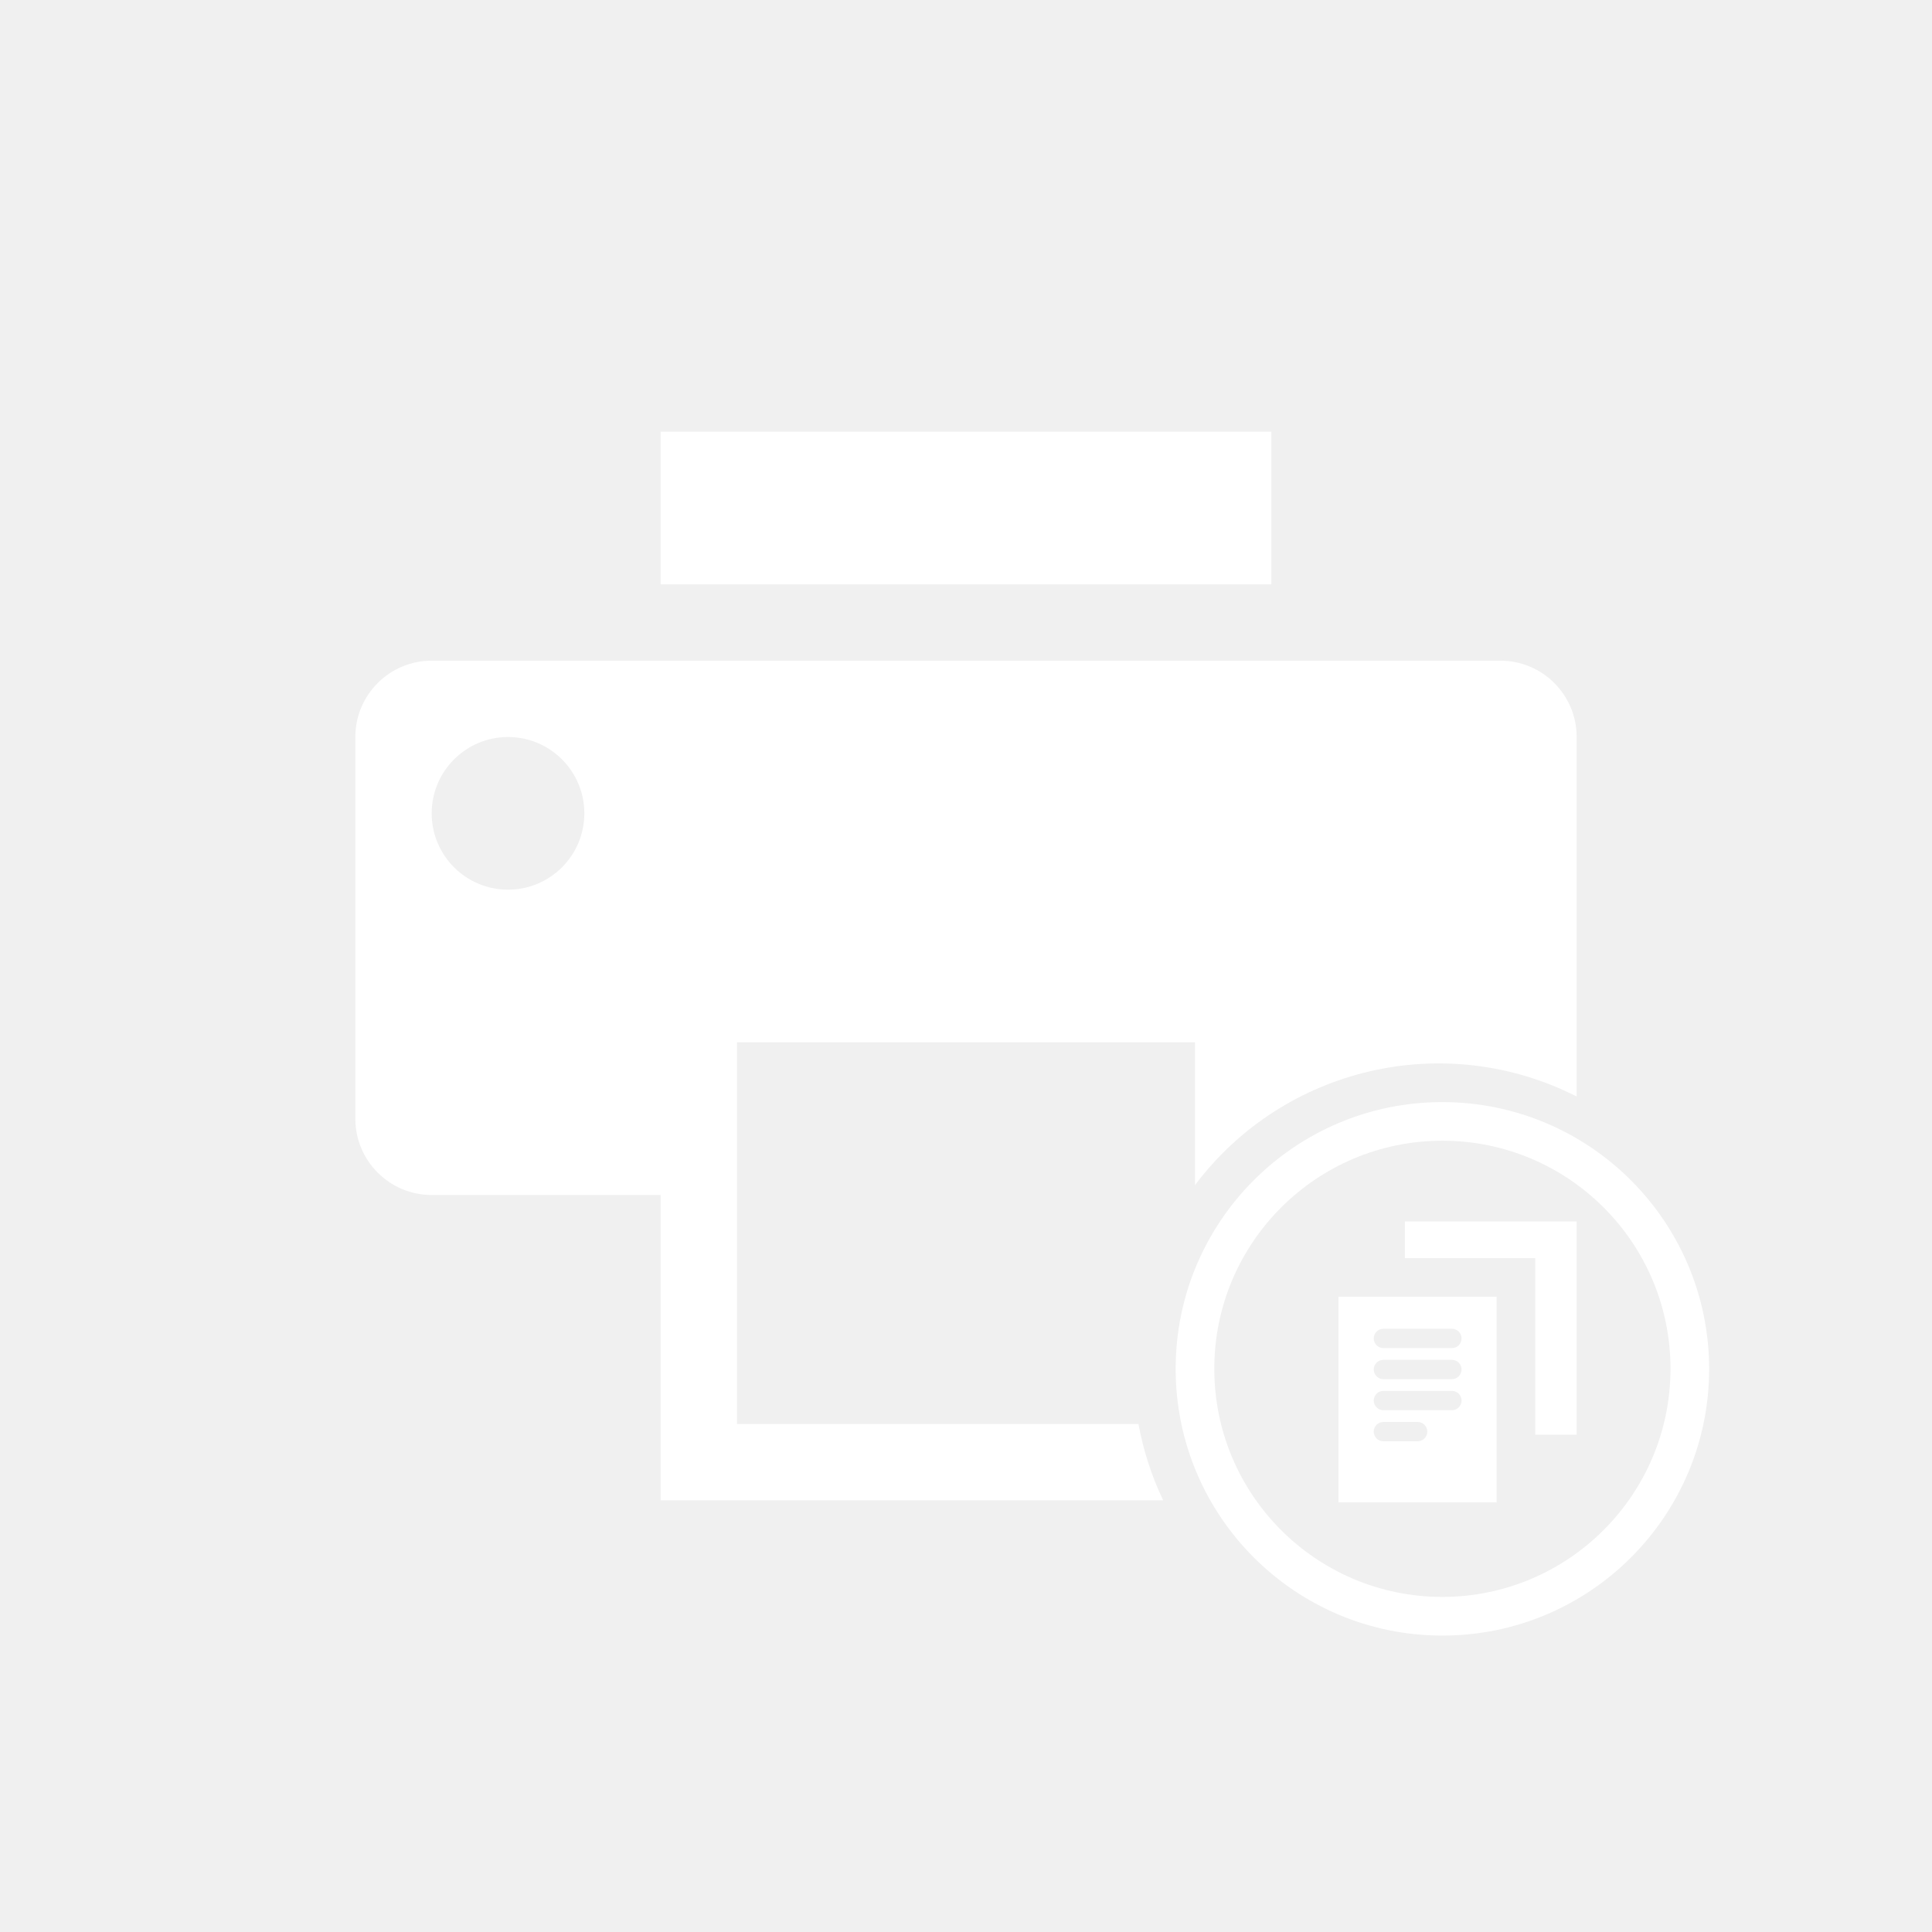
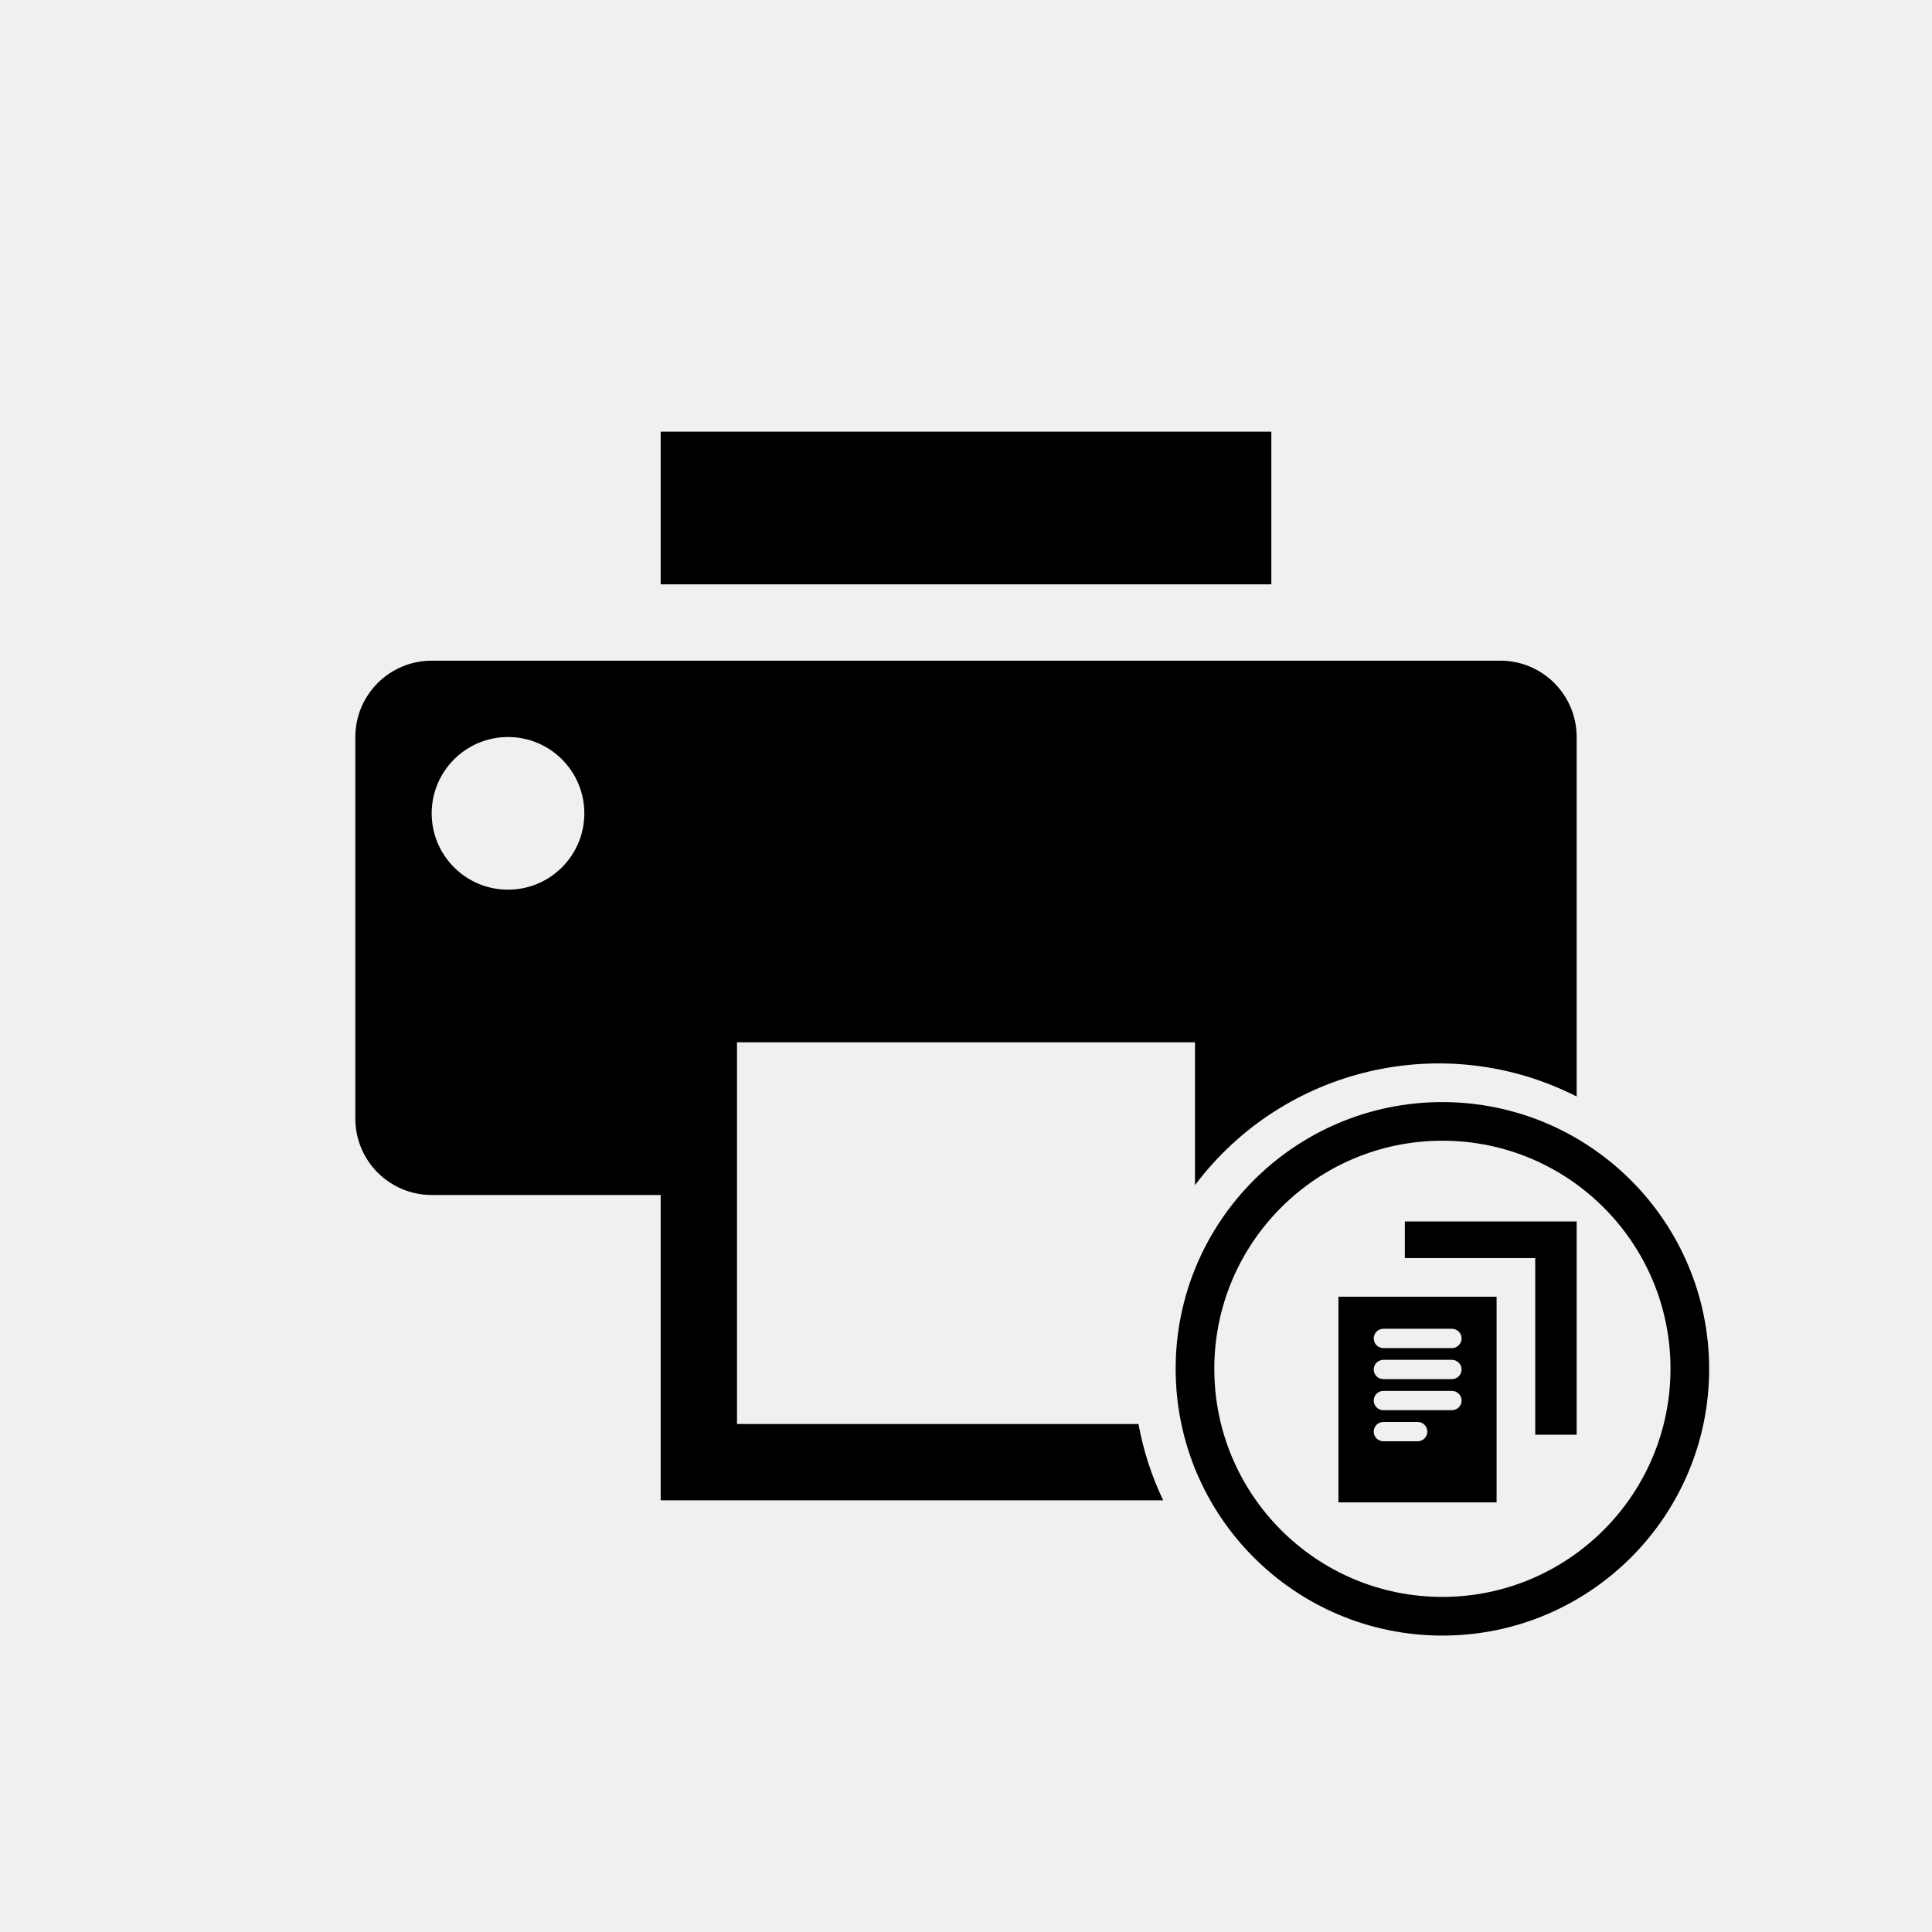
- <svg xmlns="http://www.w3.org/2000/svg" viewBox="0 0 150 150">
-   <defs>
-     <style>.a{fill:#fff;}</style>
-   </defs>
+ <svg xmlns="http://www.w3.org/2000/svg" id="print-jobs" viewBox="0 0 150 150">
  <path class="a" d="M111.989,85.566a20.71,20.71,0,1,0,20.709,20.709A20.733,20.733,0,0,0,111.989,85.566Zm0,38.419a17.71,17.71,0,1,1,17.709-17.71A17.73,17.73,0,0,1,111.989,123.985Z" />
  <path class="a" d="M51.294,33.515H98.706V45.368H51.294Z" />
  <path class="a" d="M90.31,116.485a23.519,23.519,0,0,1-1.919-5.926H57.221V80.926H92.779V92.014a23.662,23.662,0,0,1,29.632-6.883V57.221a5.926,5.926,0,0,0-5.926-5.926H33.515a5.926,5.926,0,0,0-5.926,5.926V86.853a5.926,5.926,0,0,0,5.926,5.926H51.294v23.706ZM39.442,69.074a5.926,5.926,0,1,1,5.926-5.926A5.926,5.926,0,0,1,39.442,69.074Z" />
  <polygon class="a" points="109.071 94.834 109.071 97.677 119.196 97.677 119.196 111.392 122.411 111.392 122.411 94.834 109.071 94.834" />
  <path class="a" d="M103.916,100.677V116.642h12.279V100.677Zm6.15,11.224h-2.66a.75.75,0,0,1,0-1.5h2.66a.75.75,0,0,1,0,1.5Zm2.66-2.412h-5.32a.75.75,0,0,1,0-1.5h5.32a.75.75,0,0,1,0,1.5Zm0-2.412h-5.32a.75.75,0,0,1,0-1.5h5.32a.75.75,0,0,1,0,1.5Zm0-2.412h-5.32a.75.75,0,0,1,0-1.5h5.32a.75.75,0,0,1,0,1.5Z" />
</svg>
